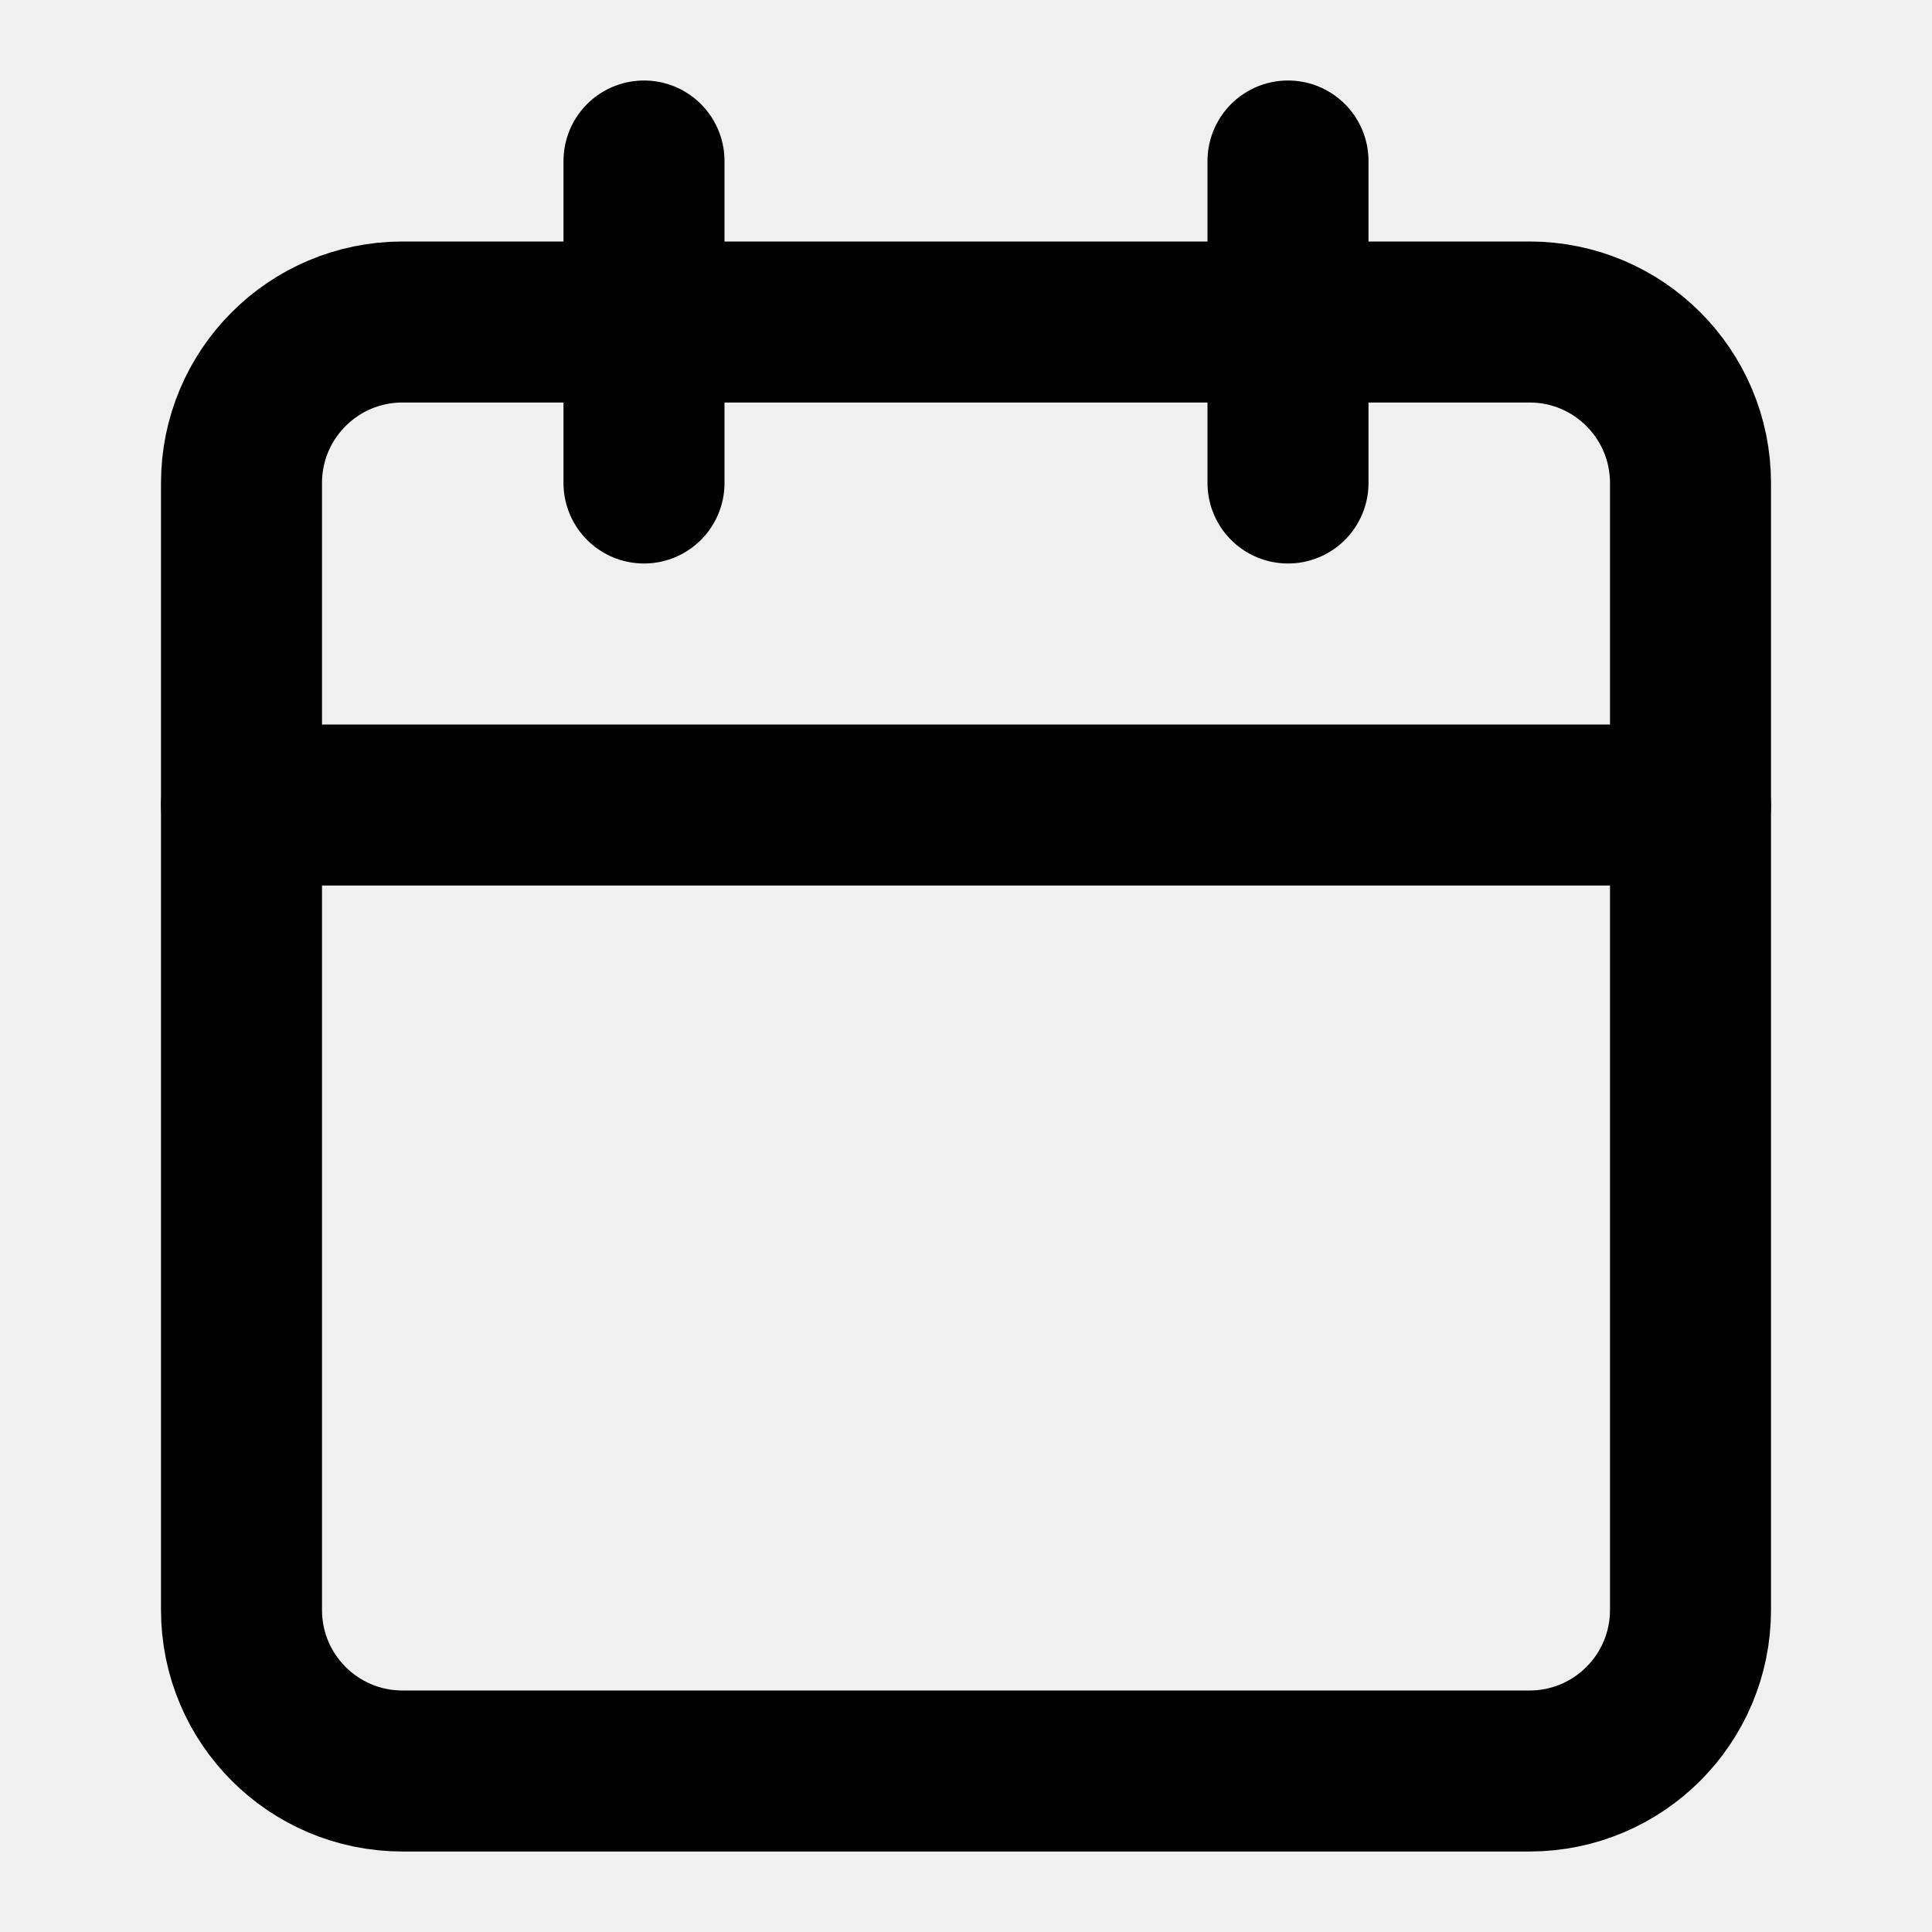
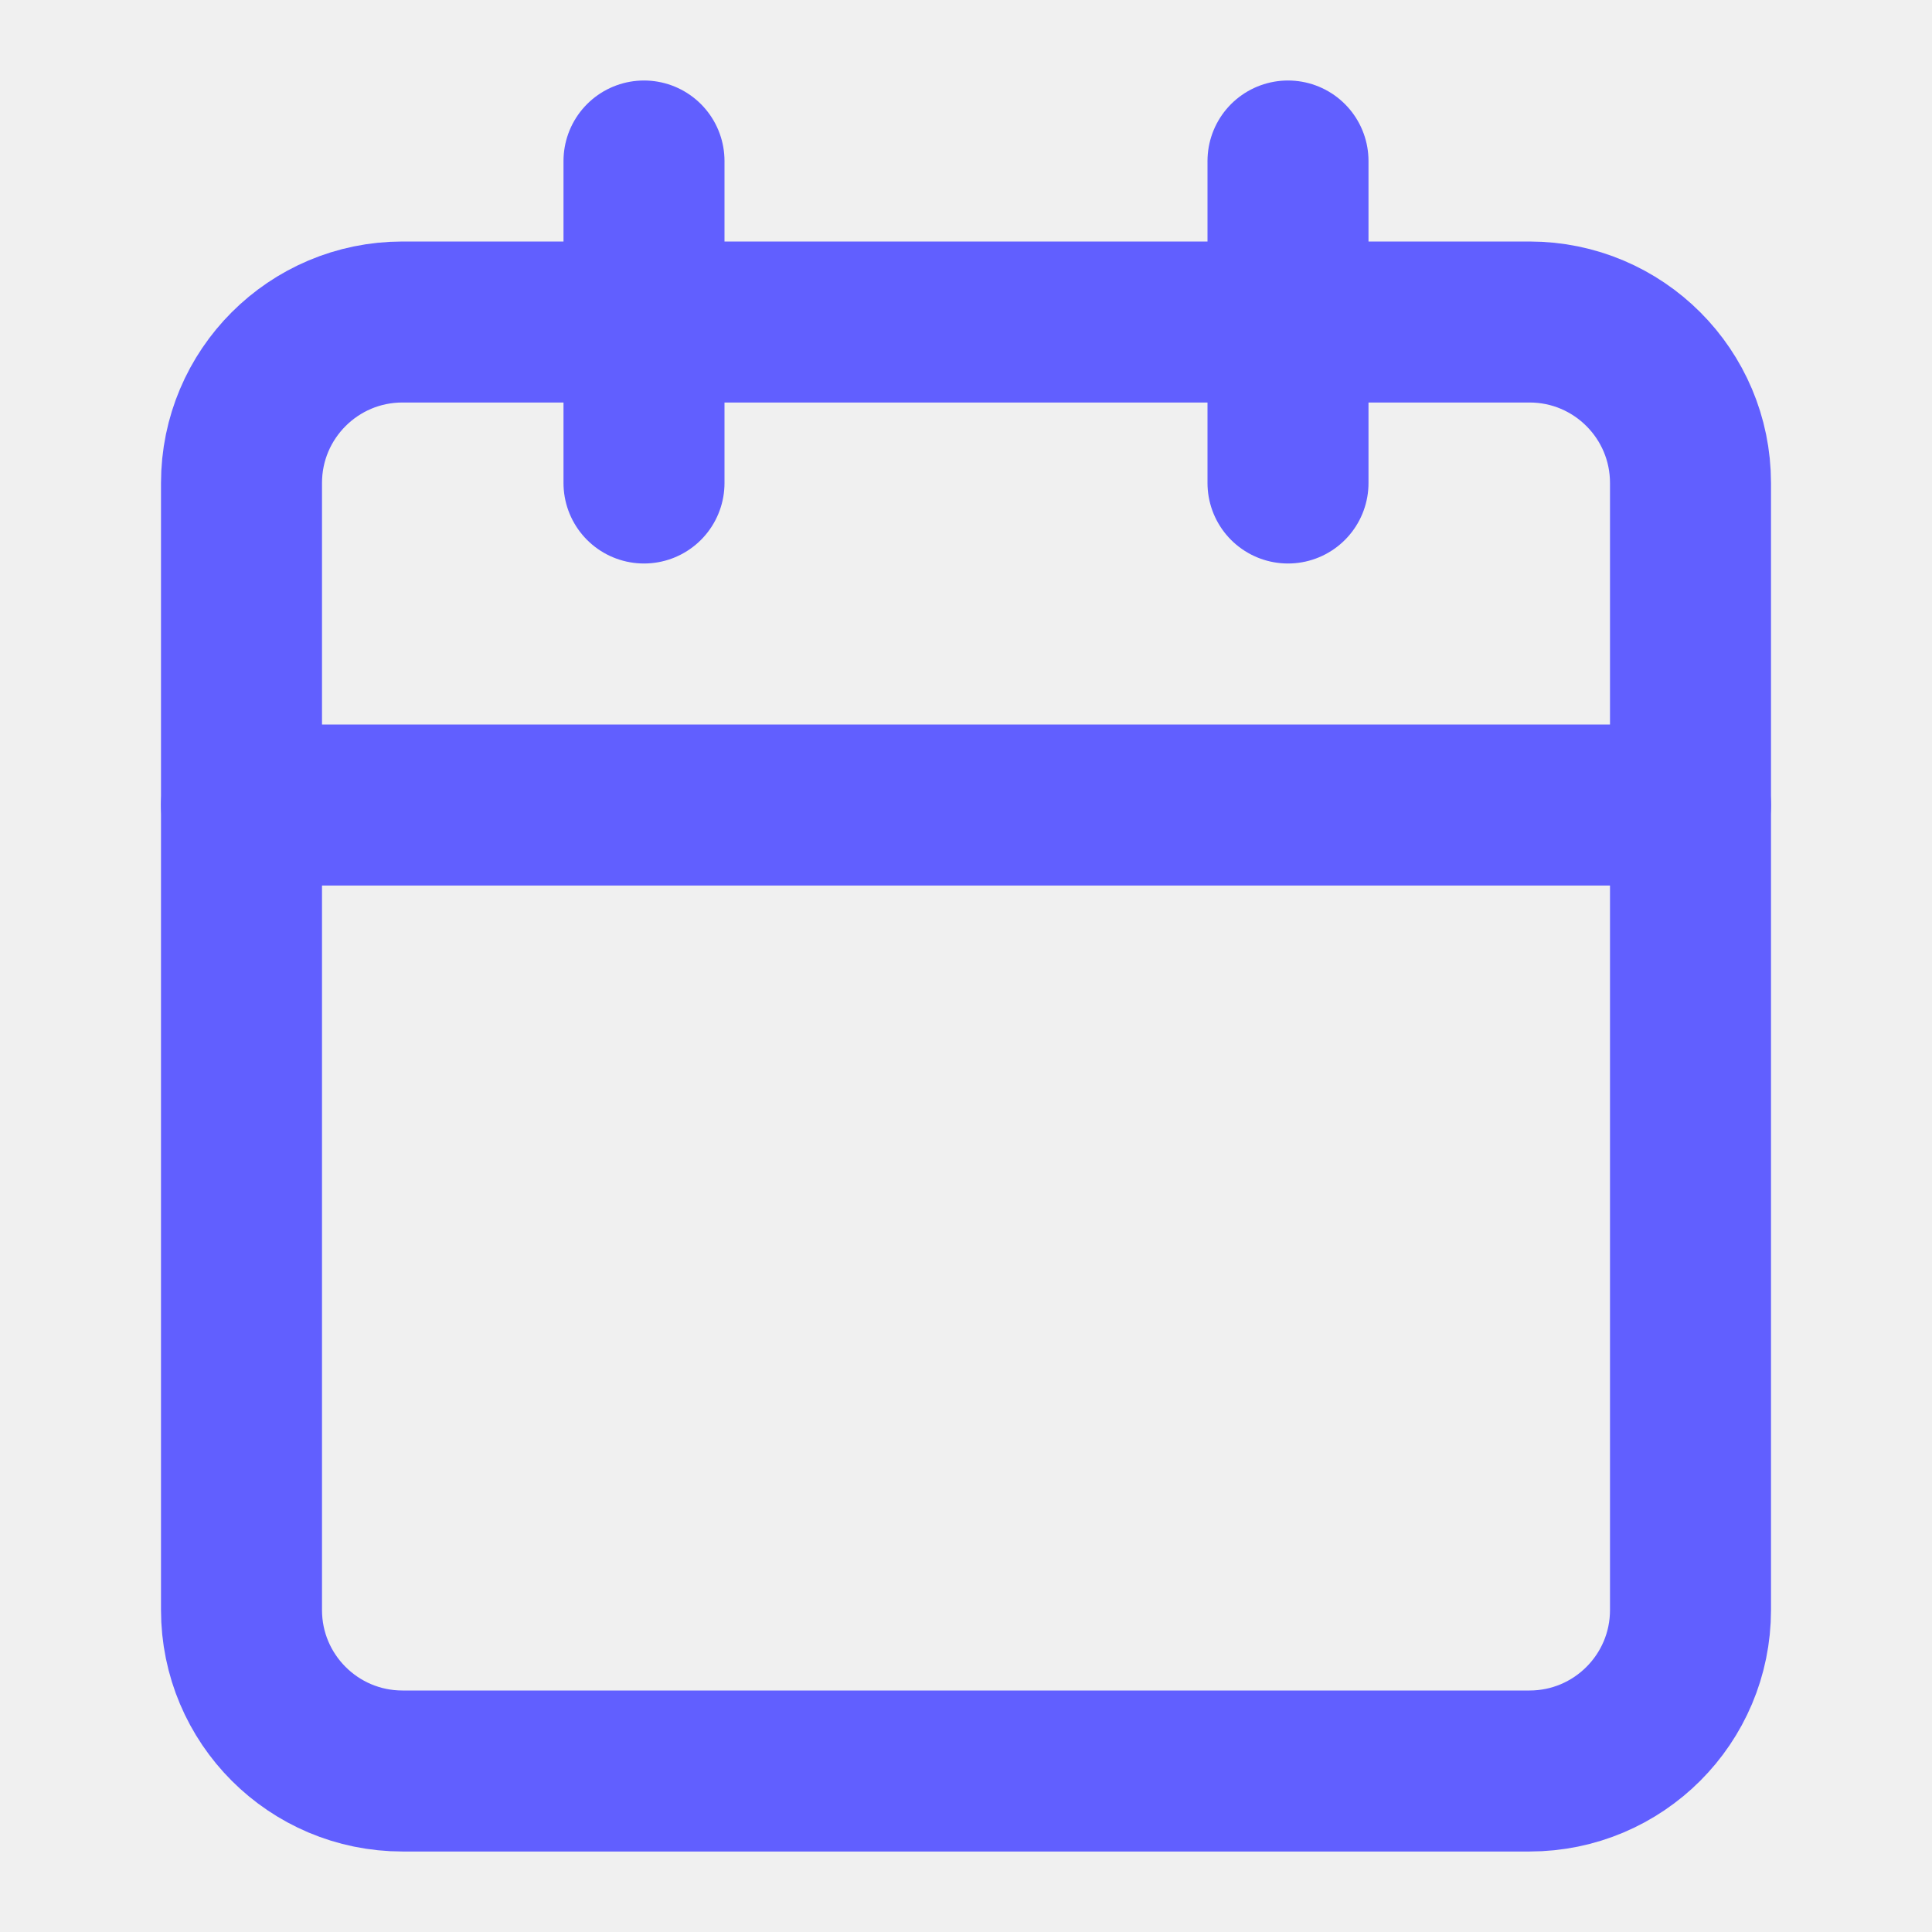
<svg xmlns="http://www.w3.org/2000/svg" width="24" height="24" viewBox="0 0 24 24" fill="none" stroke="white" stroke-width="2" stroke-linecap="round" stroke-linejoin="round" class="lucide lucide-calendar-icon lucide-calendar">
-   <path stroke-width="2" stroke="black" d="M8 2v4" />
-   <path stroke-width="2" stroke="black" d="M16 2v4" />
-   <rect stroke-width="2" stroke="black" width="18" height="18" x="3" y="4" rx="2" />
-   <path stroke-width="2" stroke="black" d="M3 10h18" />
+   <path stroke-width="2" stroke="#615FFF" d="M8 2v4" />
+   <path stroke-width="2" stroke="#615FFF" d="M16 2v4" />
+   <rect stroke-width="2" stroke="#615FFF" width="18" height="18" x="3" y="4" rx="2" />
+   <path stroke-width="2" stroke="#615FFF" d="M3 10h18" />
</svg>
